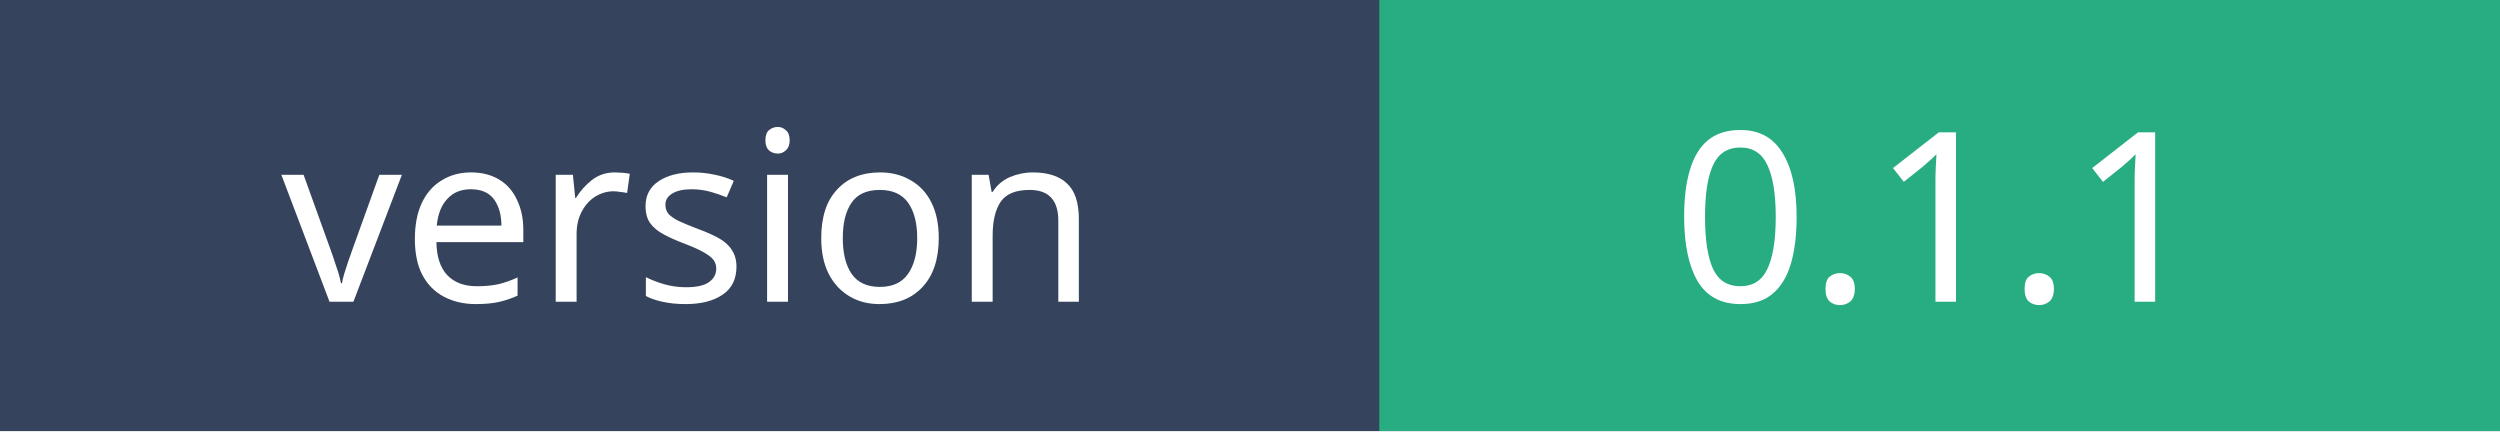
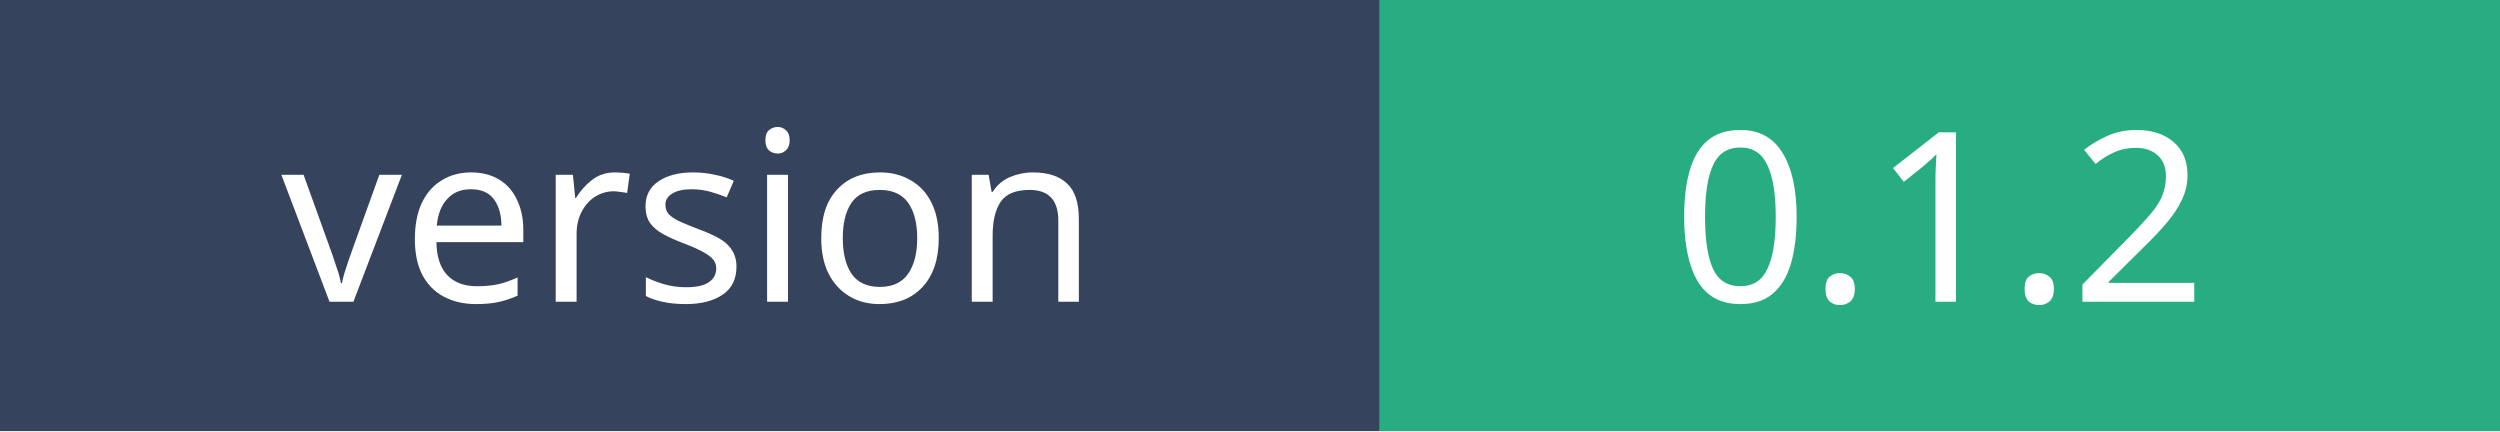
- <svg xmlns="http://www.w3.org/2000/svg" width="116" height="20" role="img" aria-label="version: 0.1.1">
+ <svg xmlns="http://www.w3.org/2000/svg" width="116" height="20" role="img" aria-label="version: 0.1.2">
  <rect width="116" height="20" fill="#35445c" />
  <rect x="64" width="52" height="20" fill="#28ad83" />
  <g fill="#fff" text-anchor="middle" font-family="Verdana,sans-serif" font-size="11">
    <text x="32" y="14">version</text>
-     <text x="90" y="14">0.1.1</text>
+     <text x="90" y="14">0.1.2</text>
  </g>
</svg>
